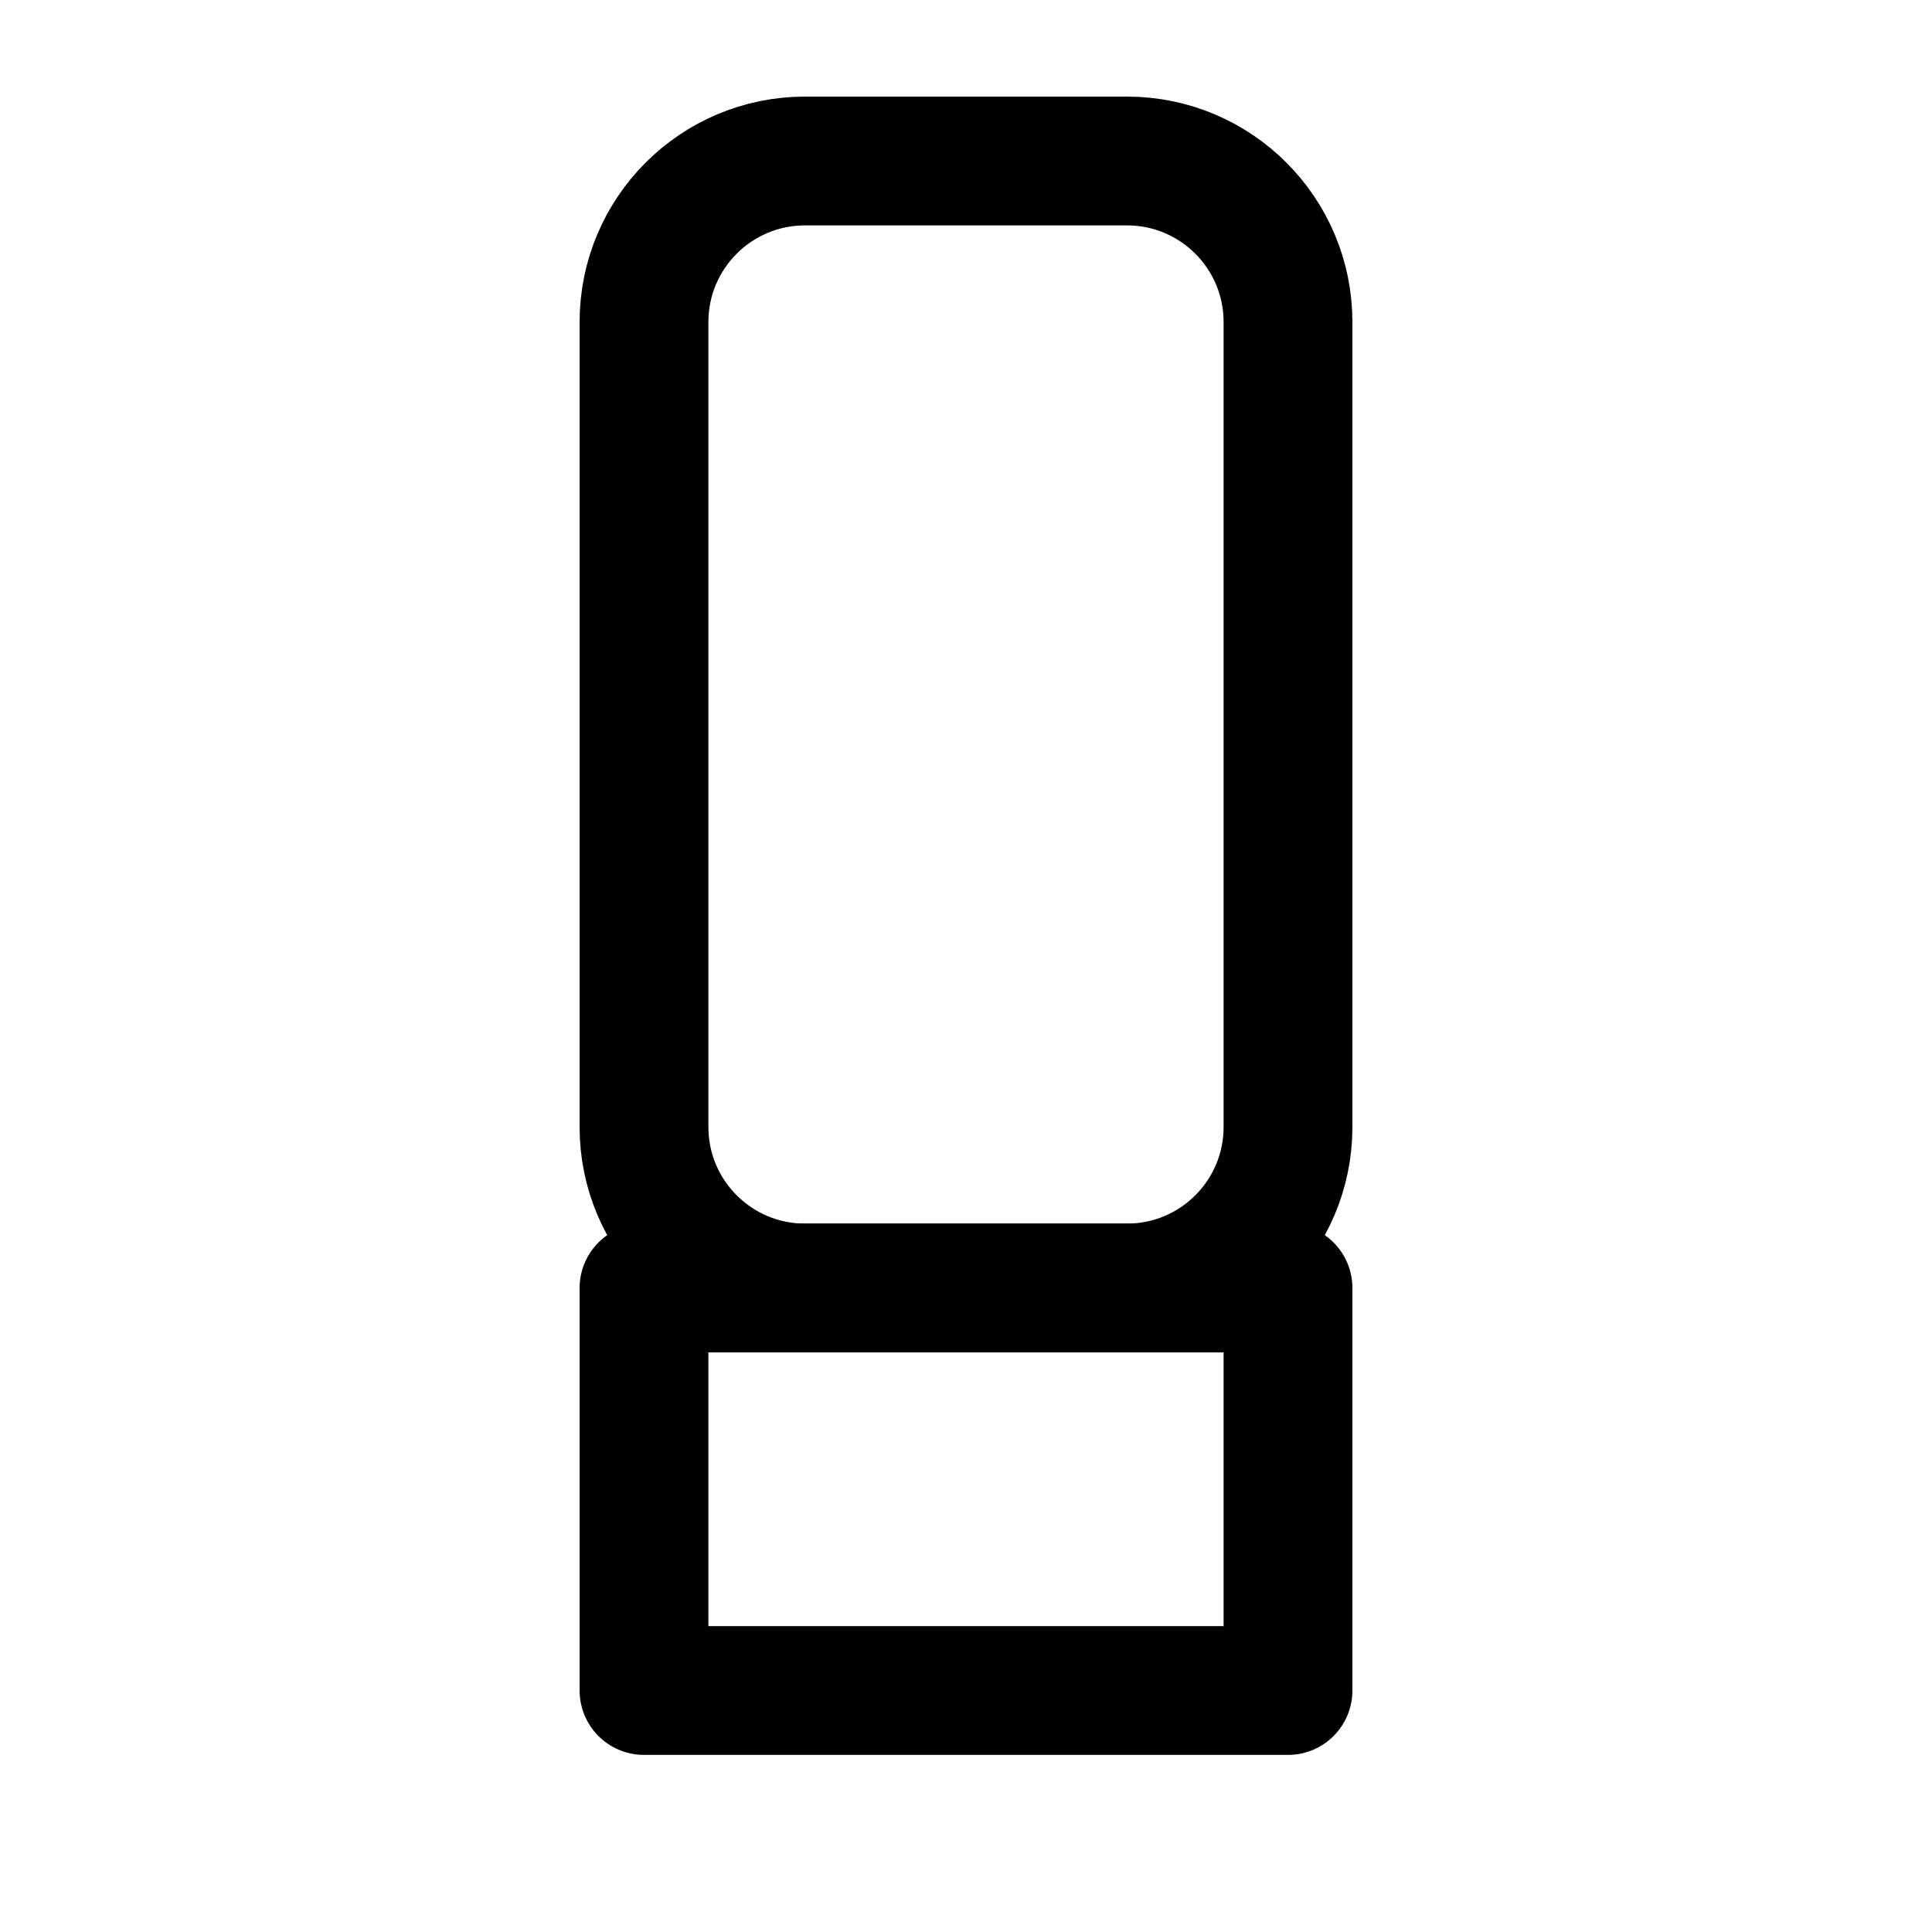
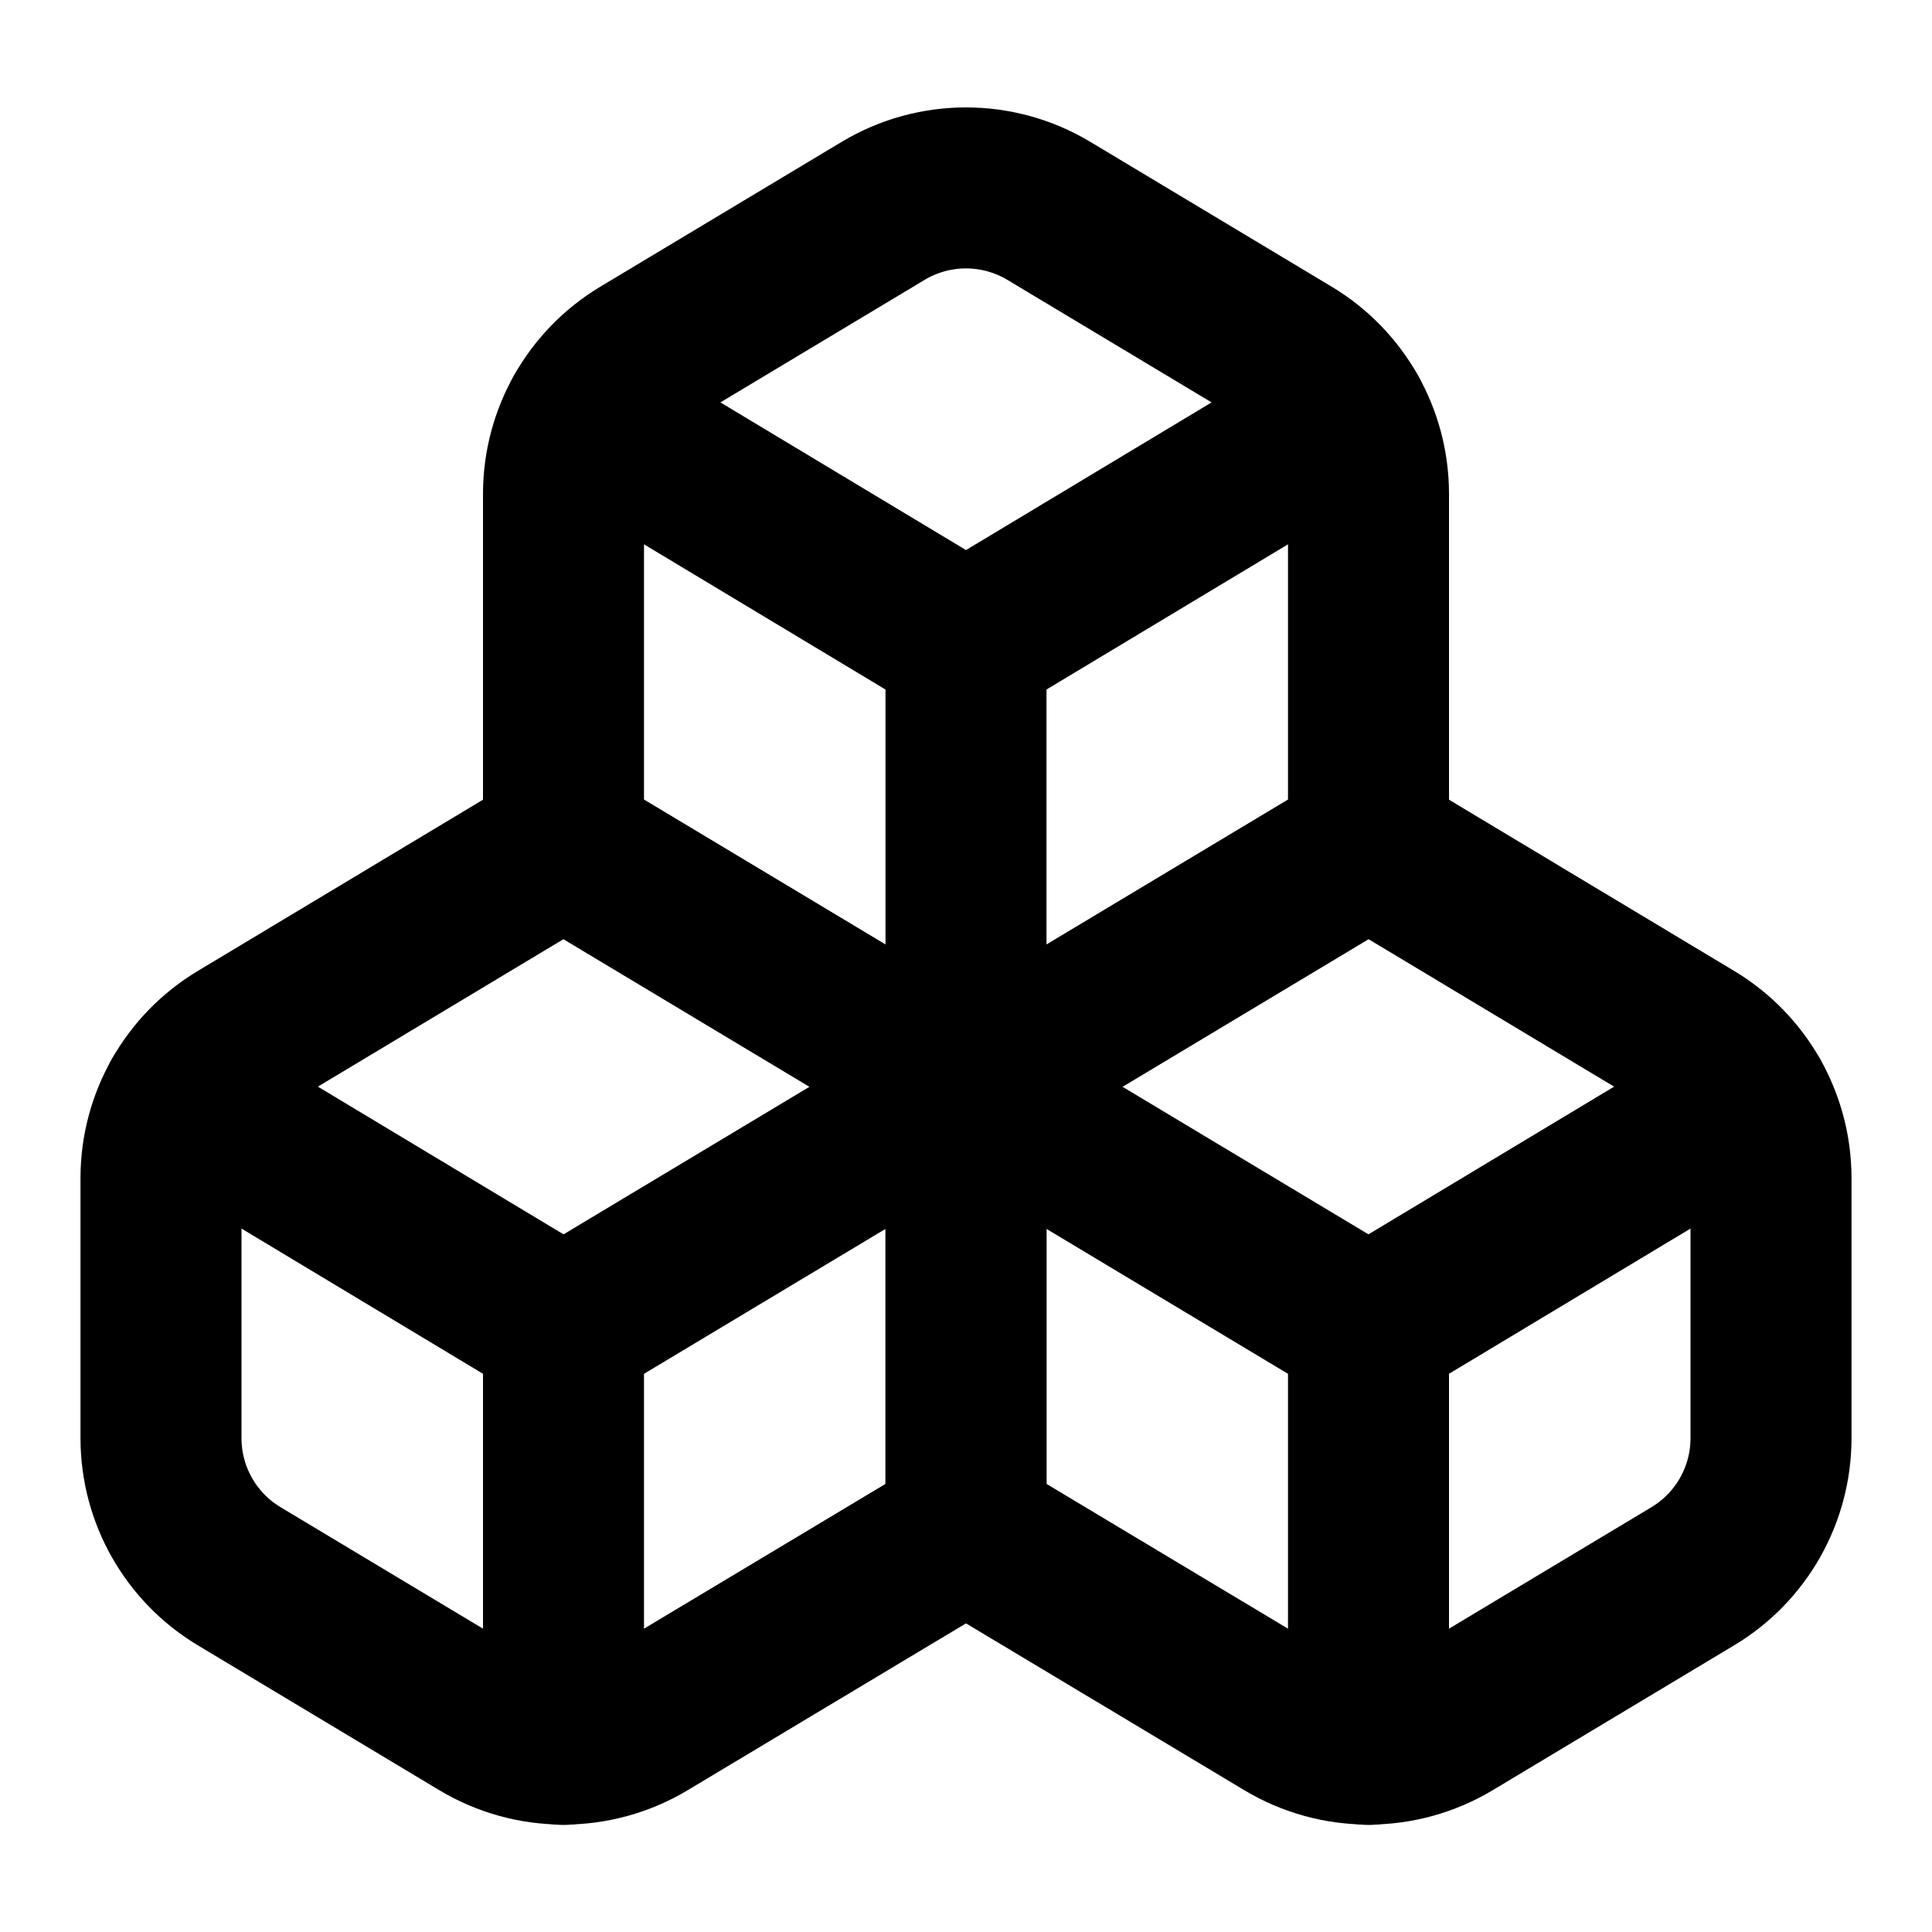
- <svg xmlns="http://www.w3.org/2000/svg" viewBox="0 0 24 24" fill="none" stroke="currentColor" stroke-width="1.6" stroke-linecap="round" stroke-linejoin="round">
-   <rect x="8" y="2" width="8" height="14" rx="2" />
-   <rect x="8" y="16" width="8" height="5" />
+ <svg xmlns="http://www.w3.org/2000/svg" width="24" height="24" viewBox="0 0 24 24" fill="none" stroke="currentColor" stroke-width="2" stroke-linecap="round" stroke-linejoin="round">
+   <path d="M2.97 12.92A2 2 0 0 0 2 14.63v3.24a2 2 0 0 0 .97 1.71l3 1.8a2 2 0 0 0 2.06 0L12 19v-5.5l-5-3-4.03 2.42Z" />
+   <path d="m7 16.5-4.74-2.85" />
+   <path d="m7 16.5 5-3" />
+   <path d="M7 16.5v5.17" />
+   <path d="M12 13.5V19l3.97 2.38a2 2 0 0 0 2.06 0l3-1.8a2 2 0 0 0 .97-1.71v-3.24a2 2 0 0 0-.97-1.71L17 10.5l-5 3Z" />
+   <path d="m17 16.5-5-3" />
+   <path d="m17 16.5 4.74-2.85" />
+   <path d="M17 16.5v5.17" />
+   <path d="M7.97 4.42A2 2 0 0 0 7 6.13v4.37l5 3 5-3V6.13a2 2 0 0 0-.97-1.71l-3-1.8a2 2 0 0 0-2.06 0l-3 1.8Z" />
+   <path d="M12 8 7.26 5.15" />
+   <path d="m12 8 4.74-2.85" />
+   <path d="M12 13.5V8" />
</svg>
